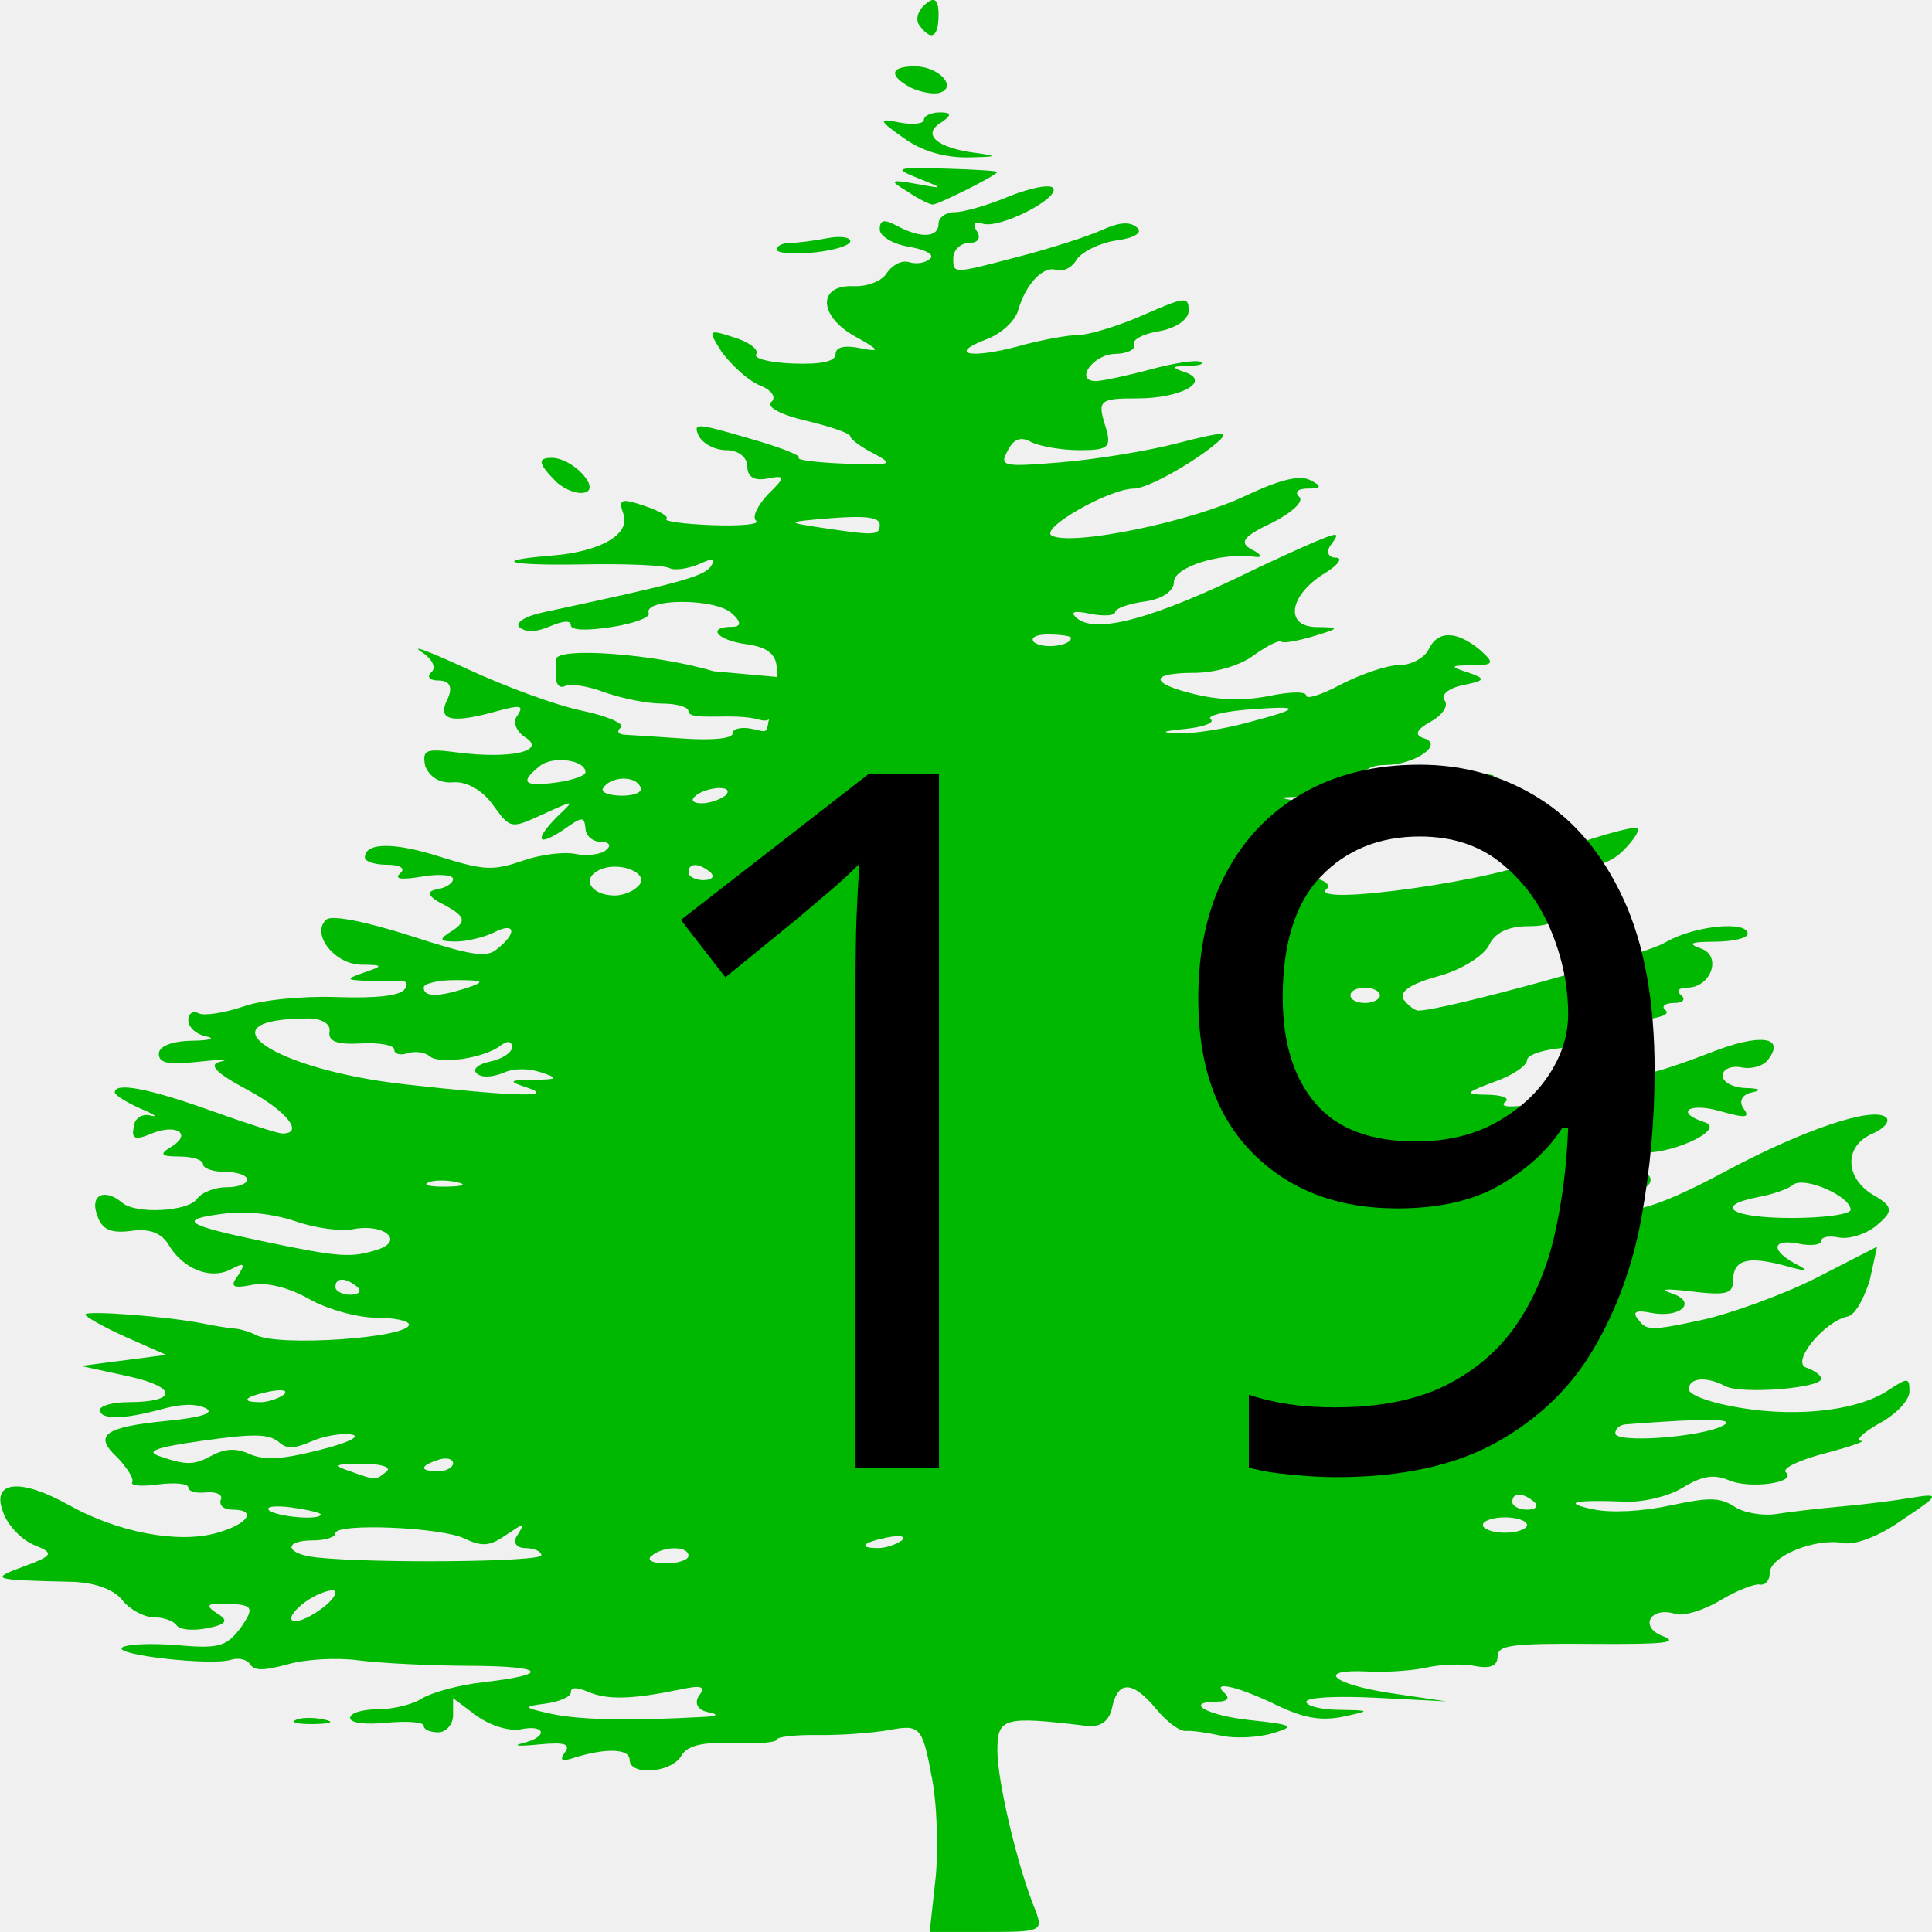
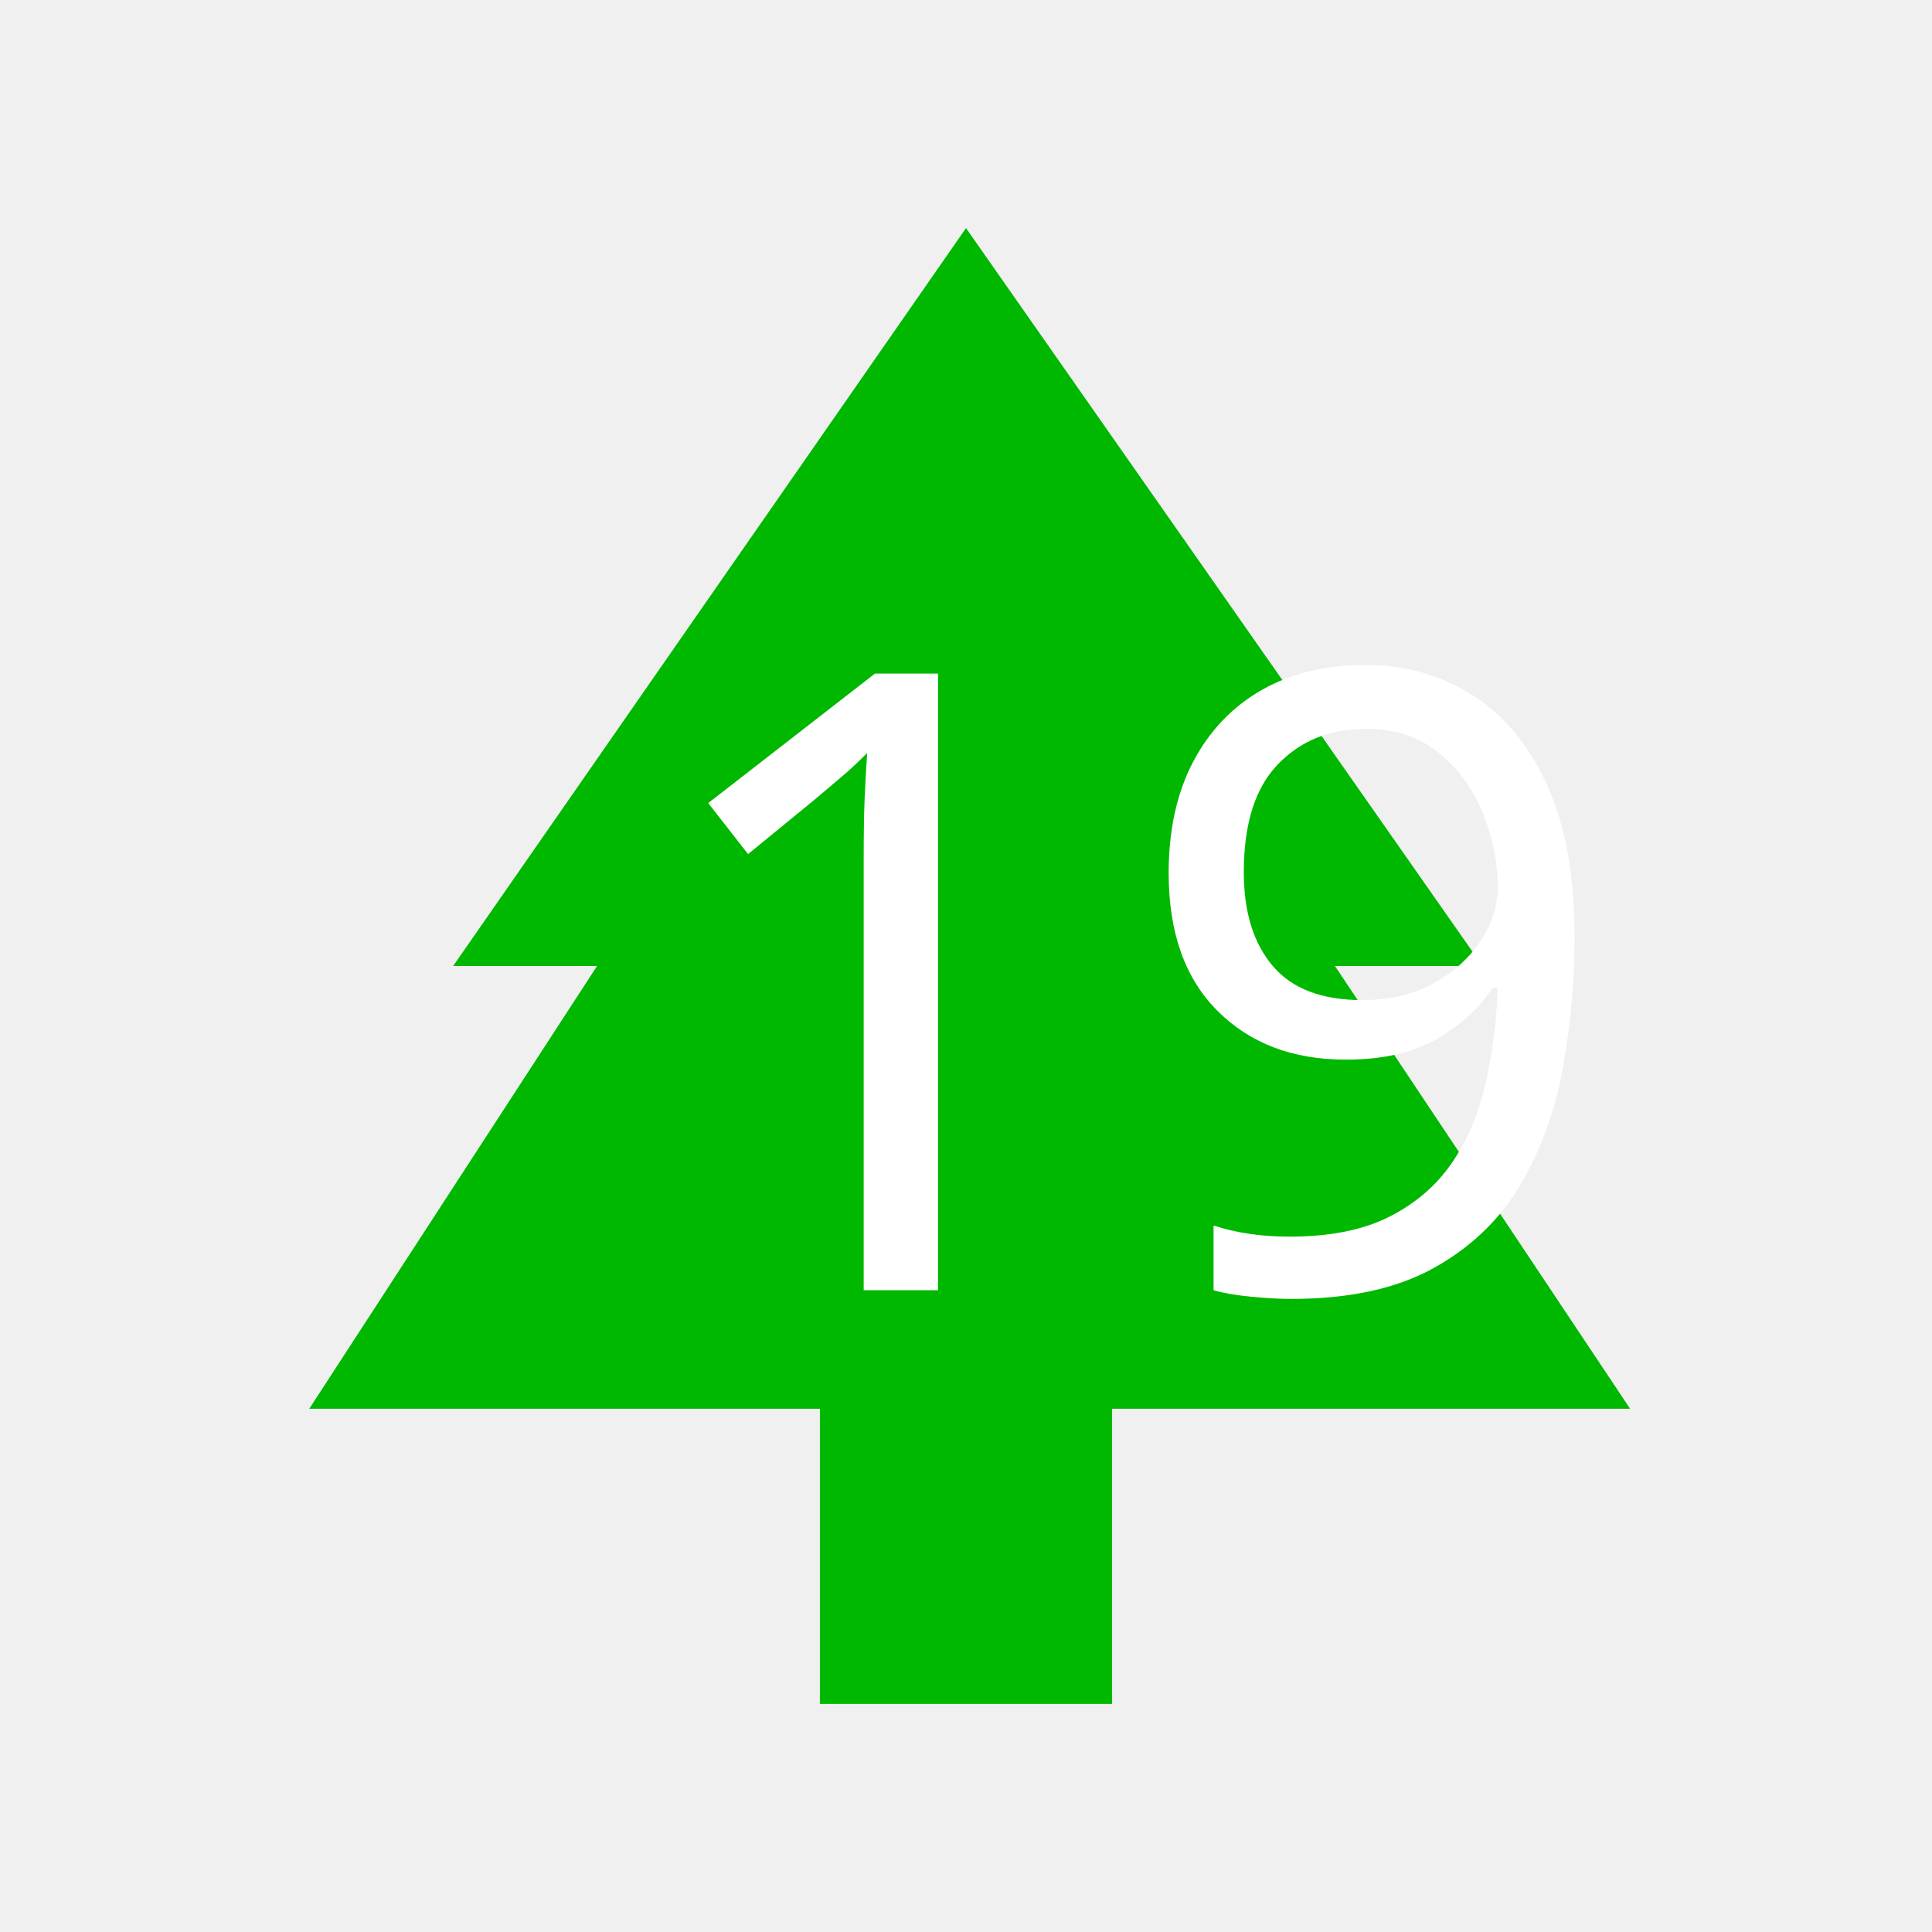
<svg xmlns="http://www.w3.org/2000/svg" viewBox="0 0 288 288" width="288" height="288">
  <style>
		tspan { white-space:pre }
- 		.shp0 { fill: #00b800 } 
- 		.txt1 { font-size: 60px;fill: #000000;font-weight: 400;font-family: "CoolveticaRg-Regular", "Coolvetica" } 
+ 		.shp0 { fill: none } 
+ 		.shp1 { fill: #00b800 } 
+ 		.txt2 { font-size: 104px;fill: #ffffff;font-weight: 400;font-family: "CoolveticaRg-Regular", "Coolvetica" } 
	</style>
-   <g id="SvgjsG1023">
+   <g id="SvgjsG1008">
    <g id="Layer">
-       <path id="Layer" fill-rule="evenodd" class="shp0" d="M138.81 264.46C137.5 257.44 137.06 257.05 132.67 257.87C130.04 258.35 125 258.7 121.71 258.64C118.42 258.6 115.79 258.91 115.79 259.32C115.79 259.74 112.94 259.98 109.21 259.85C104.6 259.67 102.41 260.21 101.53 261.79C100 264.3 93.86 264.74 93.86 262.34C93.86 260.66 90.35 260.53 85.53 262.04C83.77 262.65 83.33 262.39 84.21 261.24C85.09 259.97 84.21 259.67 80.26 260.05C77.41 260.33 76.31 260.25 77.85 259.87C81.8 258.93 81.36 257.02 77.63 257.78C75.88 258.12 73.03 257.21 71.05 255.77L67.54 253.15L67.54 255.69C67.54 257.09 66.45 258.23 65.35 258.23C64.03 258.23 63.16 257.8 63.16 257.25C63.16 256.71 60.74 256.52 57.67 256.81C54.39 257.13 52.19 256.83 52.19 256.08C52.19 255.38 53.95 254.8 56.36 254.8C58.55 254.8 61.62 254.07 62.94 253.16C64.47 252.26 68.42 251.18 71.93 250.78C82.24 249.6 81.36 248.36 69.96 248.32C64.25 248.3 56.8 247.94 53.51 247.51C50.22 247.07 45.61 247.33 42.98 248.07C39.25 249.08 37.94 249.08 37.28 248.09C36.84 247.37 35.53 247.06 34.43 247.42C31.58 248.34 16.89 246.71 18.2 245.6C18.86 245.08 22.59 244.92 26.53 245.25C32.67 245.78 33.77 245.47 35.96 242.54C37.94 239.64 37.72 239.22 33.99 239.07C30.92 238.95 30.48 239.26 32.24 240.43C34.21 241.58 33.77 242.13 30.92 242.71C28.73 243.14 26.75 242.94 26.32 242.28C25.88 241.62 24.34 241.07 22.81 241.07C21.49 241.07 19.3 239.91 18.2 238.49C16.89 236.88 14.03 235.87 10.53 235.79C-1.32 235.53 -1.54 235.4 3.51 233.52C7.89 231.91 8.11 231.53 5.26 230.38C3.29 229.64 1.1 227.38 0.44 225.33C-1.32 220.72 3.07 220.31 10.31 224.38C17.54 228.42 26.53 230.13 32.24 228.53C37.06 227.21 38.38 225.04 34.65 225.04C33.33 225.04 32.67 224.4 32.89 223.61C33.33 222.84 32.24 222.32 30.7 222.47C29.17 222.63 28.07 222.3 28.07 221.73C28.07 221.15 26.1 220.96 23.46 221.29C21.05 221.63 19.3 221.45 19.74 220.9C19.96 220.35 18.86 218.73 17.54 217.3C13.82 213.92 15.57 212.72 25 211.79C30.04 211.3 32.02 210.64 30.7 209.93C29.17 209.2 26.97 209.26 24.12 210.06C18.42 211.62 14.91 211.67 14.91 210.17C14.91 209.54 16.89 209.02 19.08 209.02C26.53 209.02 26.53 206.77 19.08 205.15L12.06 203.62L24.78 201.97L18.64 199.26C15.35 197.77 12.72 196.27 12.72 195.95C12.72 195.3 25 196.24 30.26 197.29C32.02 197.66 34.21 198 35.09 198.06C35.75 198.1 37.28 198.54 38.16 199.01C41.45 200.79 60.96 199.45 60.96 197.45C60.96 196.89 58.77 196.43 55.92 196.42C53.29 196.41 48.68 195.15 46.05 193.62C42.98 191.89 39.69 191.1 37.5 191.55C34.65 192.11 34.21 191.79 35.53 190.06C36.62 188.35 36.4 188.16 34.43 189.21C31.36 190.83 27.19 189.18 25 185.34C23.9 183.72 22.15 183.11 19.52 183.49C16.45 183.89 15.13 183.26 14.47 181.09C13.38 178.14 15.57 177.07 18.2 179.27C20.18 181.03 28.07 180.63 29.39 178.69C30.04 177.76 32.02 176.98 33.77 176.98C35.53 176.98 36.84 176.46 36.84 175.83C36.84 175.2 35.31 174.69 33.55 174.69C31.8 174.69 30.26 174.17 30.26 173.54C30.26 172.91 28.73 172.4 26.75 172.4C23.9 172.4 23.68 172.04 25.66 170.87C28.73 168.91 26.1 167.44 22.37 169.07C20.18 170 19.52 169.74 19.96 167.99C19.96 166.72 21.27 165.96 22.37 166.28C23.68 166.59 23.03 166.12 20.83 165.21C18.86 164.31 17.11 163.24 17.11 162.83C17.11 161.28 22.15 162.24 31.36 165.53C36.62 167.42 41.45 168.97 42.1 168.97C45.39 168.97 42.76 165.6 36.84 162.43C32.24 159.97 30.92 158.69 32.89 158.25C34.43 157.9 32.89 157.91 29.6 158.27C25 158.76 23.68 158.48 23.68 157.08C23.68 155.95 25.66 155.2 28.51 155.14C31.36 155.1 32.24 154.8 30.7 154.48C29.17 154.16 28.07 153.08 28.07 152.09C28.07 151.09 28.73 150.62 29.6 151.04C30.26 151.47 33.33 151.03 36.18 150.07C39.03 149.04 44.96 148.46 50.22 148.63C56.14 148.84 59.65 148.42 60.31 147.47C60.96 146.67 60.53 146.09 59.43 146.18C58.55 146.27 56.14 146.28 54.39 146.2C51.53 146.07 51.53 145.93 54.39 144.93C57.24 143.98 57.02 143.82 53.95 143.81C49.78 143.79 46.27 139.08 48.68 137.06C49.56 136.38 54.6 137.39 61.18 139.5C70.39 142.48 72.59 142.82 74.12 141.44C77.19 139.05 76.75 137.38 73.68 138.98C72.15 139.74 69.52 140.35 67.98 140.35C65.35 140.35 65.35 140.02 67.54 138.67C69.52 137.32 69.3 136.6 66.45 135.01C63.81 133.73 63.38 132.87 65.13 132.58C66.45 132.36 67.54 131.65 67.54 131.03C67.54 130.4 65.35 130.25 62.94 130.67C59.65 131.2 58.77 131.04 59.65 130.18C60.53 129.46 59.65 128.91 57.67 128.91C55.92 128.91 54.39 128.43 54.39 127.83C54.39 125.57 58.77 125.52 65.57 127.71C72.15 129.76 73.46 129.83 77.85 128.33C80.48 127.4 83.99 126.94 85.74 127.29C87.5 127.64 89.69 127.38 90.35 126.7C91.23 126.03 90.79 125.48 89.47 125.48C88.38 125.48 87.28 124.58 87.28 123.47C87.06 121.67 86.84 121.69 83.99 123.69C80.04 126.35 79.6 125.2 83.11 121.69C85.74 119.19 85.74 119.19 80.92 121.39C76.1 123.59 76.1 123.59 73.46 119.96C71.93 117.79 69.52 116.45 67.54 116.62C65.57 116.79 64.03 115.85 63.38 114.17C62.94 111.78 63.38 111.54 68.2 112.17C76.1 113.19 81.58 111.95 78.29 109.91C76.97 109.05 76.31 107.56 77.19 106.58C78.07 105.16 77.63 105.05 74.12 106C67.32 107.91 65.13 107.42 66.67 104.3C67.54 102.49 67.1 101.44 65.35 101.44C64.03 101.44 63.6 100.91 64.25 100.25C65.13 99.6 64.47 98.18 62.72 97.11C61.18 96.03 64.25 97.23 69.74 99.76C75.22 102.3 82.67 105.07 86.62 105.91C90.57 106.74 93.2 107.89 92.54 108.45C91.88 109.01 92.1 109.49 93.2 109.53C94.08 109.58 98.02 109.83 101.97 110.1C106.36 110.39 109.21 110.08 109.21 109.33C109.21 108.63 110.52 108.32 112.06 108.64C113.81 108.97 114.25 109.45 114.47 108.06C114.69 106.31 115.13 107.83 113.16 107.28C109.43 106.17 102.63 107.59 102.63 106.02C102.63 105.39 100.88 104.88 98.68 104.88C96.49 104.88 92.76 104.12 90.13 103.21C87.72 102.28 85.09 101.86 84.21 102.26C83.55 102.65 82.89 102.12 82.89 101.07L82.89 98.3C82.89 96.37 97.81 97.48 106.36 100.06L115.79 100.91L115.79 99.73C115.79 97.62 114.47 96.47 111.4 96.05C106.8 95.45 105.26 93.43 109.21 93.43C110.52 93.43 110.52 92.64 108.99 91.34C106.36 89.13 95.83 89.21 96.71 91.43C96.93 92.07 94.3 93.01 91.01 93.49C87.28 94.05 85.09 93.95 85.09 93.19C85.09 92.45 83.99 92.51 82.02 93.35C79.82 94.27 78.51 94.31 77.41 93.5C76.75 92.84 78.29 91.82 81.14 91.24C100.66 87.07 104.82 85.98 105.92 84.49C106.8 83.19 106.36 83.1 104.17 84.11C102.41 84.83 100.44 85.07 99.78 84.67C98.9 84.25 93.2 84.01 86.84 84.13C75.66 84.33 73.03 83.56 82.24 82.82C89.47 82.25 93.86 79.71 92.98 76.75C92.1 74.38 92.54 74.22 96.05 75.4C98.24 76.13 99.78 77.01 99.34 77.35C98.9 77.71 101.97 78.12 106.14 78.28C110.52 78.44 113.38 78.14 112.72 77.63C112.06 77.1 112.94 75.34 114.47 73.69C117.1 71.15 117.1 70.8 114.47 71.32C112.5 71.73 111.4 71.13 111.4 69.53C111.4 68.2 110.09 67.11 108.33 67.11C106.58 67.11 104.82 66.16 104.17 65C103.29 63.02 103.73 63.04 111.4 65.27C116.01 66.57 119.52 67.91 119.08 68.23C118.64 68.56 121.71 68.96 126.09 69.12C132.89 69.39 133.33 69.25 130.26 67.61C128.29 66.62 126.75 65.45 126.75 65.03C126.75 64.59 123.68 63.55 120.17 62.72C116.45 61.87 114.25 60.66 114.91 59.98C115.79 59.31 115.13 58.2 113.38 57.5C111.62 56.81 109.21 54.6 107.67 52.59C105.48 49.15 105.48 49.02 109.43 50.3C111.84 51.04 113.16 52.18 112.72 52.8C112.28 53.43 114.69 54.06 118.2 54.19C122.37 54.35 124.56 53.89 124.56 52.79C124.56 51.73 125.88 51.42 128.29 51.91C131.36 52.53 131.14 52.19 127.41 50.12C121.93 47.04 121.93 42.44 127.19 42.66C129.38 42.75 131.58 41.84 132.23 40.64C133.11 39.45 134.43 38.74 135.52 39.08C136.62 39.41 137.94 39.2 138.59 38.6C139.47 38.01 137.94 37.19 135.52 36.79C133.11 36.39 131.14 35.21 131.14 34.2C131.14 32.74 131.8 32.63 133.77 33.69C137.28 35.57 139.91 35.42 139.91 33.35C139.91 32.41 141.01 31.63 142.32 31.63C143.64 31.63 147.37 30.57 150.44 29.26C153.73 27.96 156.58 27.41 157.02 28.05C157.89 29.65 148.9 34.16 146.49 33.34C145.17 32.96 144.95 33.45 145.61 34.44C146.27 35.42 145.83 36.21 144.52 36.21C143.2 36.21 142.1 37.25 142.1 38.52C142.1 40.82 142.1 40.82 151.31 38.4C156.58 37.05 162.28 35.2 164.25 34.29C166.88 33.1 168.42 32.99 169.51 33.93C170.39 34.69 169.08 35.48 166.44 35.84C164.03 36.19 161.4 37.45 160.52 38.65C159.87 39.84 158.55 40.56 157.45 40.24C155.48 39.57 152.85 42.41 151.75 46.34C151.31 47.81 149.34 49.7 147.15 50.54C141.23 52.77 144.52 53.56 151.75 51.63C155.04 50.7 159.21 49.94 160.74 49.94C162.28 49.94 166.66 48.62 170.39 46.98C176.75 44.19 177.19 44.15 177.19 46.34C177.19 47.63 175.22 48.96 172.8 49.37C170.39 49.76 168.64 50.68 169.08 51.4C169.3 52.12 167.98 52.72 166.23 52.76C162.94 52.8 160.09 56.82 163.37 56.81C164.25 56.8 167.98 56.02 171.49 55.07C175 54.12 178.29 53.61 178.94 53.94C179.6 54.26 178.73 54.53 176.97 54.54C174.78 54.56 174.56 54.8 176.53 55.44C180.7 56.82 176.09 59.39 169.51 59.39C164.03 59.39 163.59 59.66 164.69 63.25C165.79 66.68 165.35 67.11 160.96 67.11C158.33 67.11 155.04 66.56 153.73 65.9C152.19 65.03 151.09 65.41 150.22 67.18C148.9 69.53 149.56 69.63 158.11 68.92C163.16 68.51 171.05 67.24 175.44 66.09C182.45 64.3 183.33 64.26 181.58 65.85C178.07 68.91 171.05 72.83 169.08 72.83C165.35 72.83 154.82 78.83 156.8 79.85C159.87 81.43 177.63 77.77 185.74 73.87C191.01 71.41 193.86 70.75 195.39 71.62C197.15 72.48 196.93 72.83 194.95 72.83C193.42 72.83 192.98 73.38 193.64 74.03C194.51 74.7 192.54 76.44 189.69 77.9C185.3 79.95 184.65 80.89 186.62 81.93C188.16 82.69 188.16 83.16 187.06 83C182.01 82.3 175 84.53 175 86.75C175 88.11 173.24 89.32 170.61 89.67C168.2 90 166.23 90.71 166.23 91.25C166.23 91.78 164.47 91.89 162.5 91.49C160.09 90.98 159.43 91.19 160.52 92.14C163.37 94.59 172.15 92.19 187.06 84.85C189.69 83.59 193.64 81.79 195.83 80.84C199.56 79.29 199.78 79.32 198.46 81.13C197.58 82.24 198.02 83.13 199.12 83.13C200.22 83.13 199.56 84.15 197.58 85.39C192.1 88.71 191.44 93.43 196.27 93.47C199.78 93.5 199.78 93.65 195.83 94.83C193.42 95.56 191.23 95.93 191.01 95.65C190.57 95.38 188.81 96.32 186.84 97.72C184.87 99.2 181.14 100.3 178.07 100.3C171.27 100.3 171.27 101.87 178.29 103.53C182.01 104.4 185.52 104.47 189.25 103.73C192.54 103.07 194.73 103.07 194.73 103.71C194.73 104.29 197.15 103.52 200 101.97C203.07 100.43 206.8 99.15 208.55 99.15C210.3 99.15 212.28 98.12 212.94 96.87C214.25 93.96 217.1 93.96 220.61 96.87C222.8 98.83 222.8 99.17 219.29 99.18C216.22 99.19 216.01 99.36 218.86 100.25C221.49 101.17 221.49 101.44 218.2 102.11C216.01 102.53 214.69 103.58 215.35 104.42C216.01 105.27 214.91 106.71 213.15 107.64C211.18 108.75 210.74 109.57 212.28 110.06C215.35 111.01 210.74 114.03 206.58 114.03C204.82 114.03 203.51 114.58 203.51 115.25C203.51 116.05 207.01 116.2 213.81 115.68C219.51 115.25 223.46 115.31 222.58 115.83C220.83 116.76 219.08 117.04 207.89 117.99C204.82 118.24 201.97 118.55 201.31 118.67C200.65 118.77 197.8 118.84 194.73 118.82C190.57 118.77 190.13 118.91 193.42 119.39C200.44 120.42 203.29 122.46 200 124.08C198.46 124.85 195.39 125.48 193.42 125.48C190.57 125.48 190.35 125.83 192.32 127.02C193.64 127.86 194.08 128.88 193.2 129.28C192.54 129.68 193.42 130.33 195.39 130.72C197.37 131.12 198.46 131.91 197.8 132.47C194.51 135.34 225.22 130.91 229.82 127.88C231.79 126.6 243.2 122.99 244.08 123.43C244.51 123.66 243.64 125.11 242.1 126.67C240.35 128.5 237.93 129.36 235.08 129.12C230.92 128.75 230.92 128.78 235.3 130.5C239.03 131.99 239.03 132.28 235.96 132.31C232.23 132.36 228.94 135.33 230.92 137.02C231.79 137.6 230.26 138.07 227.85 138.07C224.78 138.07 222.8 139.05 221.93 140.97C221.05 142.56 217.76 144.64 214.25 145.56C210.3 146.65 208.55 147.85 209.21 148.95C209.87 149.89 210.96 150.65 211.4 150.65C215.13 150.65 244.95 142.45 248.24 140.49C252.41 138.01 260.52 137.17 260.52 139.21C260.52 139.84 258.33 140.37 255.48 140.38C251.97 140.39 251.53 140.66 253.5 141.37C256.79 142.46 255.04 147.22 251.53 147.22C250.22 147.22 249.78 147.74 250.65 148.37C251.31 149 250.87 149.51 249.56 149.51C248.24 149.51 247.58 149.99 248.24 150.57C249.12 151.16 247.36 151.81 244.73 152.01C241.88 152.21 239.69 153.15 239.69 154.09C239.69 155.12 237.28 155.95 233.55 156.17C230.26 156.37 227.63 157.21 227.63 158.04C227.63 158.86 225.44 160.35 222.58 161.33C218.42 162.89 218.2 163.14 221.71 163.19C223.9 163.22 225.22 163.71 224.34 164.29C222.58 165.9 232.45 164.29 238.81 161.93C242.1 160.76 245.39 159.81 246.27 159.81C246.93 159.81 250.87 158.51 255.04 156.89C262.28 154.02 266.22 154.49 263.59 157.92C262.93 158.88 261.18 159.42 259.65 159.12C258.11 158.81 256.79 159.36 256.79 160.34C256.79 161.31 258.33 162.15 260.3 162.19C262.28 162.25 262.72 162.51 261.18 162.84C259.65 163.14 259.21 164.19 259.86 165.17C260.96 166.67 260.3 166.73 256.36 165.62C251.75 164.3 249.56 165.83 254.16 167.31C257.45 168.43 248.24 172.53 244.08 171.7C242.32 171.32 240.79 171.6 240.79 172.32C240.79 173.03 242.1 173.9 243.86 174.25C245.61 174.6 246.49 175.6 245.83 176.5C245.17 177.39 243.86 177.82 242.76 177.48C241.66 177.13 240.79 177.65 240.79 178.63C240.79 181.84 246.27 180.51 257.23 174.6C268.86 168.38 279.16 164.91 281.14 166.55C281.79 167.11 280.92 168.2 279.16 168.98C274.78 170.83 275 175.71 279.38 178.21C282.23 179.88 282.23 180.57 279.82 182.61C278.29 183.94 275.65 184.77 274.12 184.47C272.58 184.16 271.49 184.4 271.49 184.99C271.49 185.58 269.95 185.77 268.2 185.41C264.25 184.61 263.81 186.26 267.54 188.34C269.95 189.58 269.51 189.63 265.79 188.6C260.3 187.17 258.33 187.86 258.33 191.03C258.33 192.86 257.23 193.13 252.19 192.52C248.24 192.04 247.15 192.14 249.34 192.84C253.07 194.18 250.43 196.56 246.05 195.69C243.86 195.24 243.2 195.57 244.29 196.79C245.39 198.36 246.27 198.36 253.5 196.81C257.89 195.87 265.79 193.01 270.83 190.46L279.82 185.84L278.72 190.85C277.85 193.61 276.53 196.04 275.43 196.25C271.93 196.97 266.88 203.13 269.29 203.88C270.39 204.26 271.49 205 271.49 205.53C271.49 206.94 259.65 207.87 257.23 206.65C254.38 205.13 251.75 205.35 251.75 207.12C251.75 207.96 255.26 209.22 259.65 209.9C268.42 211.32 277.41 210.18 281.79 207.04C284.43 205.34 284.64 205.37 284.64 207.44C284.64 208.71 282.67 210.86 280.04 212.24C277.63 213.62 276.53 214.76 277.41 214.78C278.29 214.79 275.87 215.63 272.14 216.62C268.2 217.63 265.57 218.91 266.22 219.47C267.98 221.04 260.74 222.02 257.67 220.64C255.48 219.72 253.72 220.01 250.87 221.74C248.9 223.01 244.95 223.97 242.32 223.85C234.65 223.53 232.67 223.99 237.5 224.99C240.13 225.55 244.73 225.32 248.9 224.43C254.82 223.17 256.36 223.19 258.55 224.59C259.86 225.5 262.72 225.99 264.69 225.7C266.66 225.39 270.83 224.9 274.12 224.6C277.63 224.3 282.45 223.7 284.86 223.28C289.25 222.56 289.25 222.79 283.55 226.57C280.26 228.95 276.53 230.38 274.78 230.02C270.61 229.21 263.81 232 263.81 234.49C263.81 235.6 263.15 236.36 262.28 236.2C261.62 236.05 258.77 237.13 256.36 238.61C253.94 240.07 250.87 240.96 249.78 240.59C246.05 239.4 244.29 242.49 247.8 243.86C250.43 244.87 248.24 245.13 237.28 245.05C225.22 244.96 223.24 245.23 223.24 246.97C223.24 248.31 222.15 248.78 219.95 248.36C218.2 247.99 214.91 248.08 212.72 248.56C210.74 249.03 206.8 249.31 203.94 249.17C196.05 248.76 198.46 251.03 207.23 252.38L215.57 253.62L205.04 253.08C199.12 252.79 194.73 253.03 194.73 253.68C194.73 254.3 196.93 254.85 199.56 254.88C204.38 254.96 204.38 255.01 200.22 255.9C196.93 256.58 194.3 256.12 190.13 254.1C184.43 251.33 180.26 250.42 182.67 252.51C183.33 253.14 182.89 253.66 181.58 253.66C176.31 253.66 179.82 255.73 186.4 256.42C192.76 257.1 193.2 257.34 189.69 258.38C187.5 259.03 183.99 259.19 182.01 258.73C179.82 258.26 177.63 257.95 176.75 258.03C175.87 258.11 173.9 256.65 172.37 254.78C168.86 250.53 166.66 250.45 165.79 254.51C165.35 256.63 164.03 257.53 161.84 257.26C149.56 255.78 148.68 256.06 148.68 260.97C148.68 265.57 151.75 278.57 154.38 284.84C155.48 287.85 155.26 287.99 147.15 287.99L138.59 287.99L139.47 279.95C139.91 275.54 139.69 268.57 138.81 264.46ZM104.82 255.94C107.02 255.83 107.24 255.57 105.48 255.21C103.95 254.9 103.51 253.83 104.17 252.82C105.26 251.37 104.6 251.16 101.31 251.86C94.3 253.32 90.57 253.43 87.72 252.22C85.96 251.47 85.09 251.48 85.09 252.29C85.09 252.95 83.33 253.71 81.14 253.98C77.85 254.39 78.07 254.59 82.24 255.49C86.4 256.39 93.86 256.54 104.82 255.94ZM50 237.34C50 236.79 48.46 237.11 46.71 238.04C44.96 238.99 43.42 240.45 43.42 241.27C43.64 242.94 50 239.05 50 237.34ZM78.29 230.77C76.97 230.77 76.31 229.88 77.19 228.76C78.29 226.91 78.29 226.92 75.44 228.81C73.03 230.49 71.93 230.59 69.3 229.38C66.01 227.66 50 226.99 50 228.56C50 229.15 48.46 229.62 46.71 229.62C42.1 229.62 42.54 231.66 47.15 232.16C55.7 233.08 80.7 232.84 80.7 231.84C80.7 231.26 79.6 230.77 78.29 230.77ZM102.63 231.91C102.63 230.43 98.9 230.43 97.15 231.91C96.27 232.54 97.37 233.06 99.12 233.06C101.09 233.06 102.63 232.54 102.63 231.91ZM134.43 229.63C135.09 228.99 134.21 228.8 132.23 229.19C128.51 229.95 127.85 230.77 130.92 230.77C132.02 230.77 133.55 230.26 134.43 229.63ZM227.63 227.33C227.63 226.7 226.09 226.19 224.34 226.19C222.58 226.19 221.05 226.7 221.05 227.33C221.05 227.96 222.58 228.48 224.34 228.48C226.09 228.48 227.63 227.96 227.63 227.33ZM47.81 225.75C47.81 225.51 45.83 225.04 43.42 224.71C41.01 224.39 39.47 224.59 40.13 225.16C41.45 226.15 47.81 226.66 47.81 225.75ZM228.72 223.9C226.97 222.43 225.44 222.43 225.44 223.9C225.44 224.53 226.53 225.04 227.63 225.04C228.94 225.04 229.38 224.53 228.72 223.9ZM57.67 219.32C58.33 218.69 56.8 218.19 53.95 218.2C49.78 218.21 49.56 218.43 52.19 219.32C56.14 220.71 55.92 220.71 57.67 219.32ZM67.54 218.11C67.54 217.44 66.45 217.22 65.35 217.61C62.5 218.52 62.5 219.32 65.35 219.32C66.45 219.32 67.54 218.78 67.54 218.11ZM37.28 216.78C39.47 217.71 42.1 217.55 47.59 216.16C51.75 215.13 53.95 214.09 52.41 213.84C51.1 213.59 48.24 214.05 46.49 214.85C43.64 216.03 42.76 216.04 41.45 214.87C39.91 213.74 37.72 213.71 30.26 214.76C23.25 215.74 21.49 216.36 23.9 217.11C27.85 218.46 28.95 218.44 31.8 216.86C33.77 215.89 35.31 215.88 37.28 216.78ZM256.79 212.54C258.99 211.44 254.6 211.38 242.32 212.33C241.44 212.4 240.79 213 240.79 213.67C240.79 215.17 253.5 214.26 256.79 212.54ZM42.32 207.89C42.98 207.25 42.1 207.05 40.13 207.44C36.4 208.21 35.75 209.02 38.82 209.02C39.91 209.02 41.45 208.52 42.32 207.89ZM53.29 191.86C51.53 190.39 50 190.39 50 191.86C50 192.48 51.1 193 52.19 193C53.51 193 53.95 192.48 53.29 191.86ZM52.63 183.23C50.88 183.59 46.93 183.08 44.08 182.06C40.57 180.9 36.62 180.49 33.11 180.95C26.32 181.82 27.63 182.64 39.69 185.14C50.66 187.43 52.41 187.54 56.36 186.25C60.31 184.95 57.24 182.34 52.63 183.23ZM267.32 176.59C266.66 177.22 264.25 178.05 262.06 178.45C255.26 179.78 258.11 181.56 267.1 181.56C271.93 181.56 275.87 181.01 275.87 180.33C275.87 178.35 269.07 175.33 267.32 176.59ZM63.81 176.29C62.94 176.67 64.25 176.94 66.67 176.89C69.08 176.84 69.74 176.57 67.98 176.2C66.45 175.87 64.47 175.91 63.81 176.29ZM79.6 160.95C83.11 160.93 83.33 160.73 80.7 159.87C78.73 159.2 76.53 159.23 75 159.94C73.24 160.63 71.71 160.66 71.05 159.99C70.39 159.4 71.27 158.61 73.03 158.25C74.78 157.89 76.31 156.94 76.31 156.13C76.31 155.15 75.66 155.07 74.56 155.9C72.15 157.74 65.57 158.72 64.03 157.45C63.38 156.85 61.84 156.64 60.74 157.01C59.65 157.36 58.77 157.12 58.77 156.46C58.77 155.8 56.58 155.38 53.73 155.54C50.22 155.74 48.9 155.23 49.12 153.8C49.34 152.65 48.03 151.81 45.83 151.82C29.6 151.9 40.79 159.44 60.31 161.63C76.75 163.47 83.11 163.64 78.51 162.1C75.66 161.18 75.88 160.99 79.6 160.95ZM205.7 148.37C205.7 147.74 204.6 147.22 203.51 147.22C202.19 147.22 201.31 147.74 201.31 148.37C201.31 149 202.19 149.51 203.51 149.51C204.6 149.51 205.7 149 205.7 148.37ZM69.74 147.22C72.37 146.33 72.15 146.11 67.98 146.1C65.35 146.09 63.16 146.59 63.16 147.22C63.16 148.66 65.35 148.66 69.74 147.22ZM89.25 129.73C86.62 131.05 88.16 133.49 91.67 133.49C92.76 133.49 94.3 132.93 94.95 132.25C97.37 130.34 92.32 128.16 89.25 129.73ZM105.92 130.05C104.17 128.59 102.63 128.59 102.63 130.05C102.63 130.68 103.73 131.2 104.82 131.2C106.14 131.2 106.58 130.68 105.92 130.05ZM194.73 123.19C194.73 122.56 193.64 122.04 192.32 122.04C191.01 122.04 190.57 122.56 191.44 123.19C193.2 124.65 194.73 124.65 194.73 123.19ZM108.11 118.61C108.77 117.98 108.55 117.47 107.24 117.47C106.14 117.47 104.38 117.98 103.73 118.61C102.85 119.24 103.29 119.75 104.6 119.75C105.7 119.75 107.24 119.24 108.11 118.61ZM95.39 117.18C94.52 115.57 91.01 115.74 89.91 117.47C89.47 118.1 90.79 118.61 92.76 118.61C94.74 118.61 96.05 117.97 95.39 117.18ZM80.48 114.18C77.41 116.64 78.07 117.31 82.89 116.65C85.31 116.33 87.28 115.63 87.28 115.12C87.28 113.29 82.45 112.61 80.48 114.18ZM185.96 107.72C194.3 105.52 194.08 105.15 185.96 105.78C182.45 106.06 179.82 106.7 180.48 107.21C181.14 107.73 179.38 108.38 176.75 108.65C173.24 109 172.8 109.19 175.66 109.31C177.85 109.39 182.45 108.68 185.96 107.72ZM156.14 94.58C154.38 94.58 153.51 95.1 154.16 95.74C155.48 96.8 159.65 96.29 159.65 95.08C159.65 94.81 158.11 94.58 156.14 94.58ZM131.14 78.19C131.14 77.11 128.95 76.84 123.9 77.24C117.1 77.8 117.1 77.85 122.37 78.65C130.48 79.87 131.14 79.84 131.14 78.19ZM48.24 256.31C50 256.68 49.34 256.95 46.93 257C44.52 257.05 43.2 256.78 44.08 256.4C44.74 256.02 46.71 255.98 48.24 256.31ZM82.89 71.8C80.26 69.14 80.04 68.25 82.24 68.25C85.31 68.25 89.47 72.68 87.28 73.39C86.18 73.75 84.21 73.04 82.89 71.8ZM115.79 37.19C115.79 36.66 116.66 36.21 117.76 36.21C118.86 36.21 121.27 35.9 123.24 35.52C125.22 35.13 126.75 35.34 126.75 35.96C126.75 36.58 124.34 37.34 121.27 37.64C118.2 37.94 115.79 37.74 115.79 37.19ZM136.62 27.42C140.79 28.18 140.79 28.14 136.84 26.56C133.11 25.05 133.55 24.94 140.79 25.13C145.17 25.25 148.68 25.48 148.68 25.62C148.68 26.08 139.91 30.49 139.03 30.49C138.59 30.49 136.84 29.62 135.3 28.57C132.45 26.85 132.67 26.72 136.62 27.42ZM133.99 18.24C135.96 18.64 137.72 18.47 137.72 17.86C137.72 17.26 138.81 16.75 140.13 16.75C141.88 16.75 141.88 17.18 140.35 18.23C137.28 20.05 139.69 22.03 145.39 22.79C148.9 23.26 148.68 23.38 144.3 23.46C140.79 23.52 137.28 22.48 134.65 20.53C130.92 17.91 130.92 17.6 133.99 18.24ZM135.74 13.05C132.45 11.26 132.67 9.89 136.4 9.89C139.91 9.89 142.76 12.96 140.13 13.81C139.25 14.12 137.28 13.78 135.74 13.05ZM137.94 0.63C139.25 -0.54 139.91 -0.13 139.91 2.16C139.91 5.58 138.81 6.2 137.06 3.78C136.4 2.94 136.84 1.52 137.94 0.63Z" />
+       <path id="Layer" class="shp0" d="M12 12L276 12L276 276L12 276L12 12Z" />
+       <path id="Layer" class="shp1" d="M199 144L221 144L144 34L67.55 144L89 144L46.1 210L122.22 210L122.22 254L165.78 254L165.78 210L243 210L199 144Z" />
    </g>
-     <text id="11 " style="transform: matrix(2.412,0,0,2.412,88.609,218.764)">
-       <tspan x="0" y="0" class="txt1">19</tspan>
+     <text id="17 " style="transform: matrix(1.238,0,0,1.238,94.123,192.331)">
+       <tspan x="0" y="0" class="txt2">19</tspan>
    </text>
  </g>
</svg>
